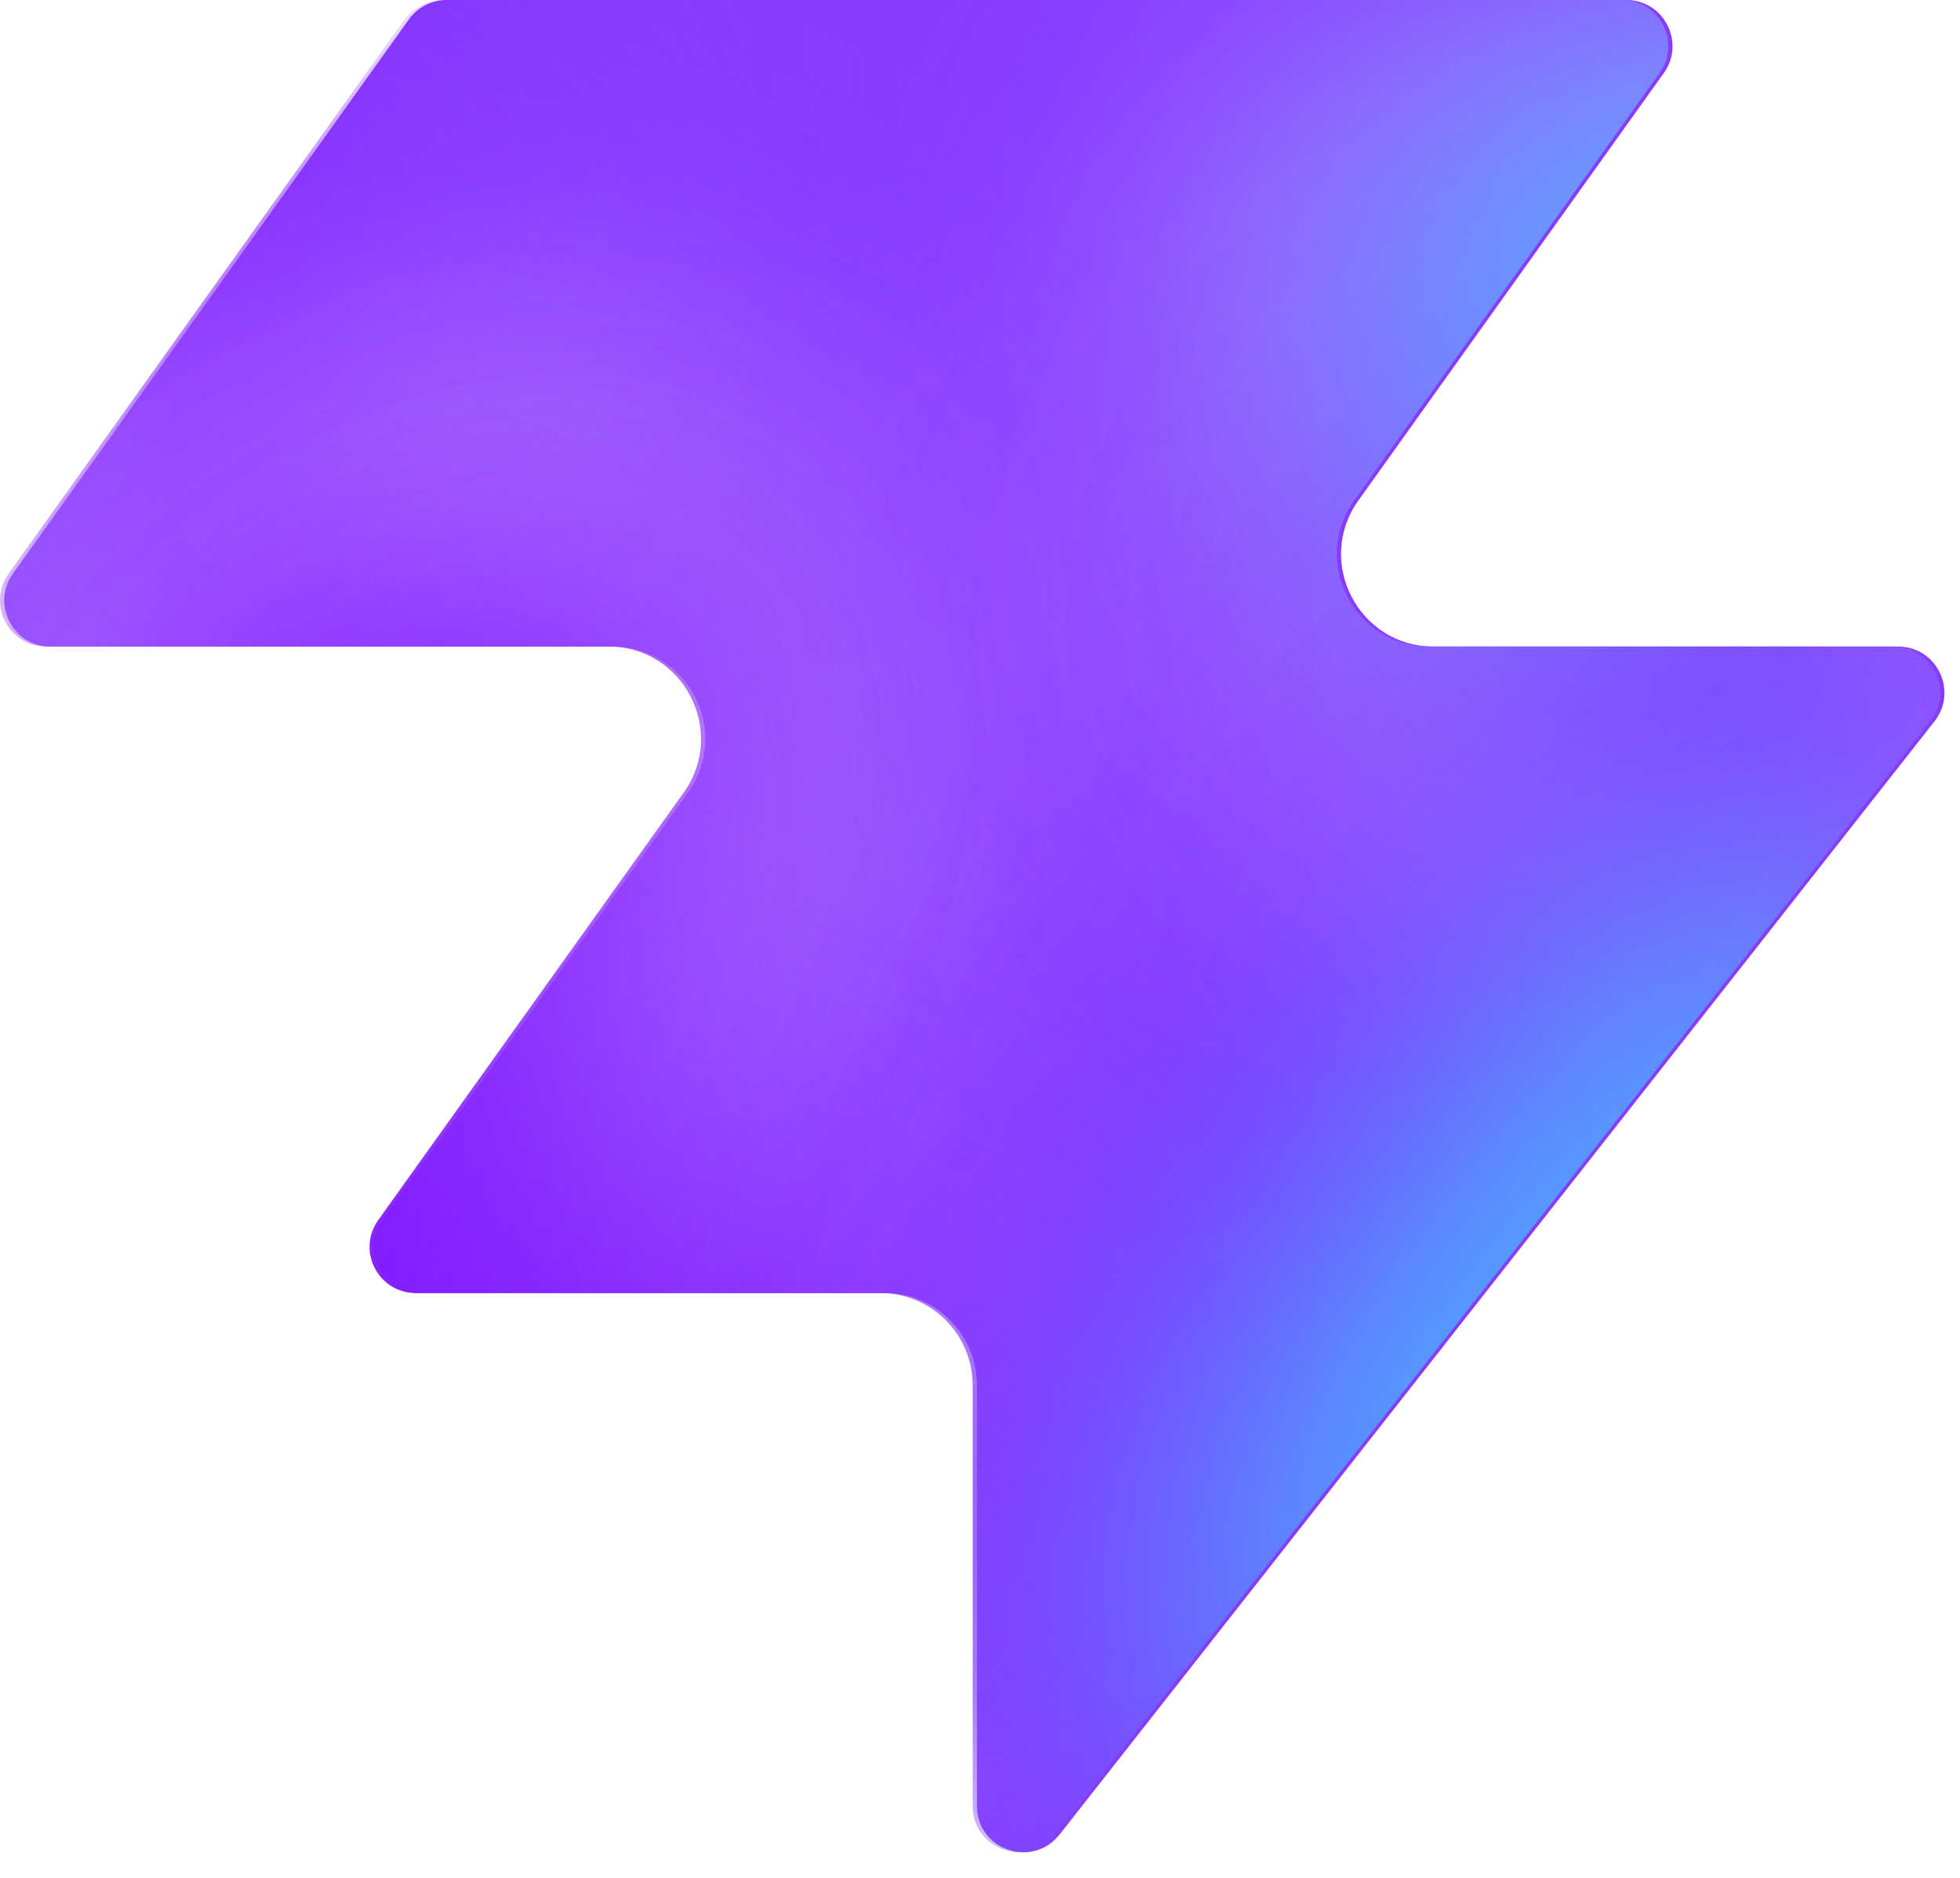
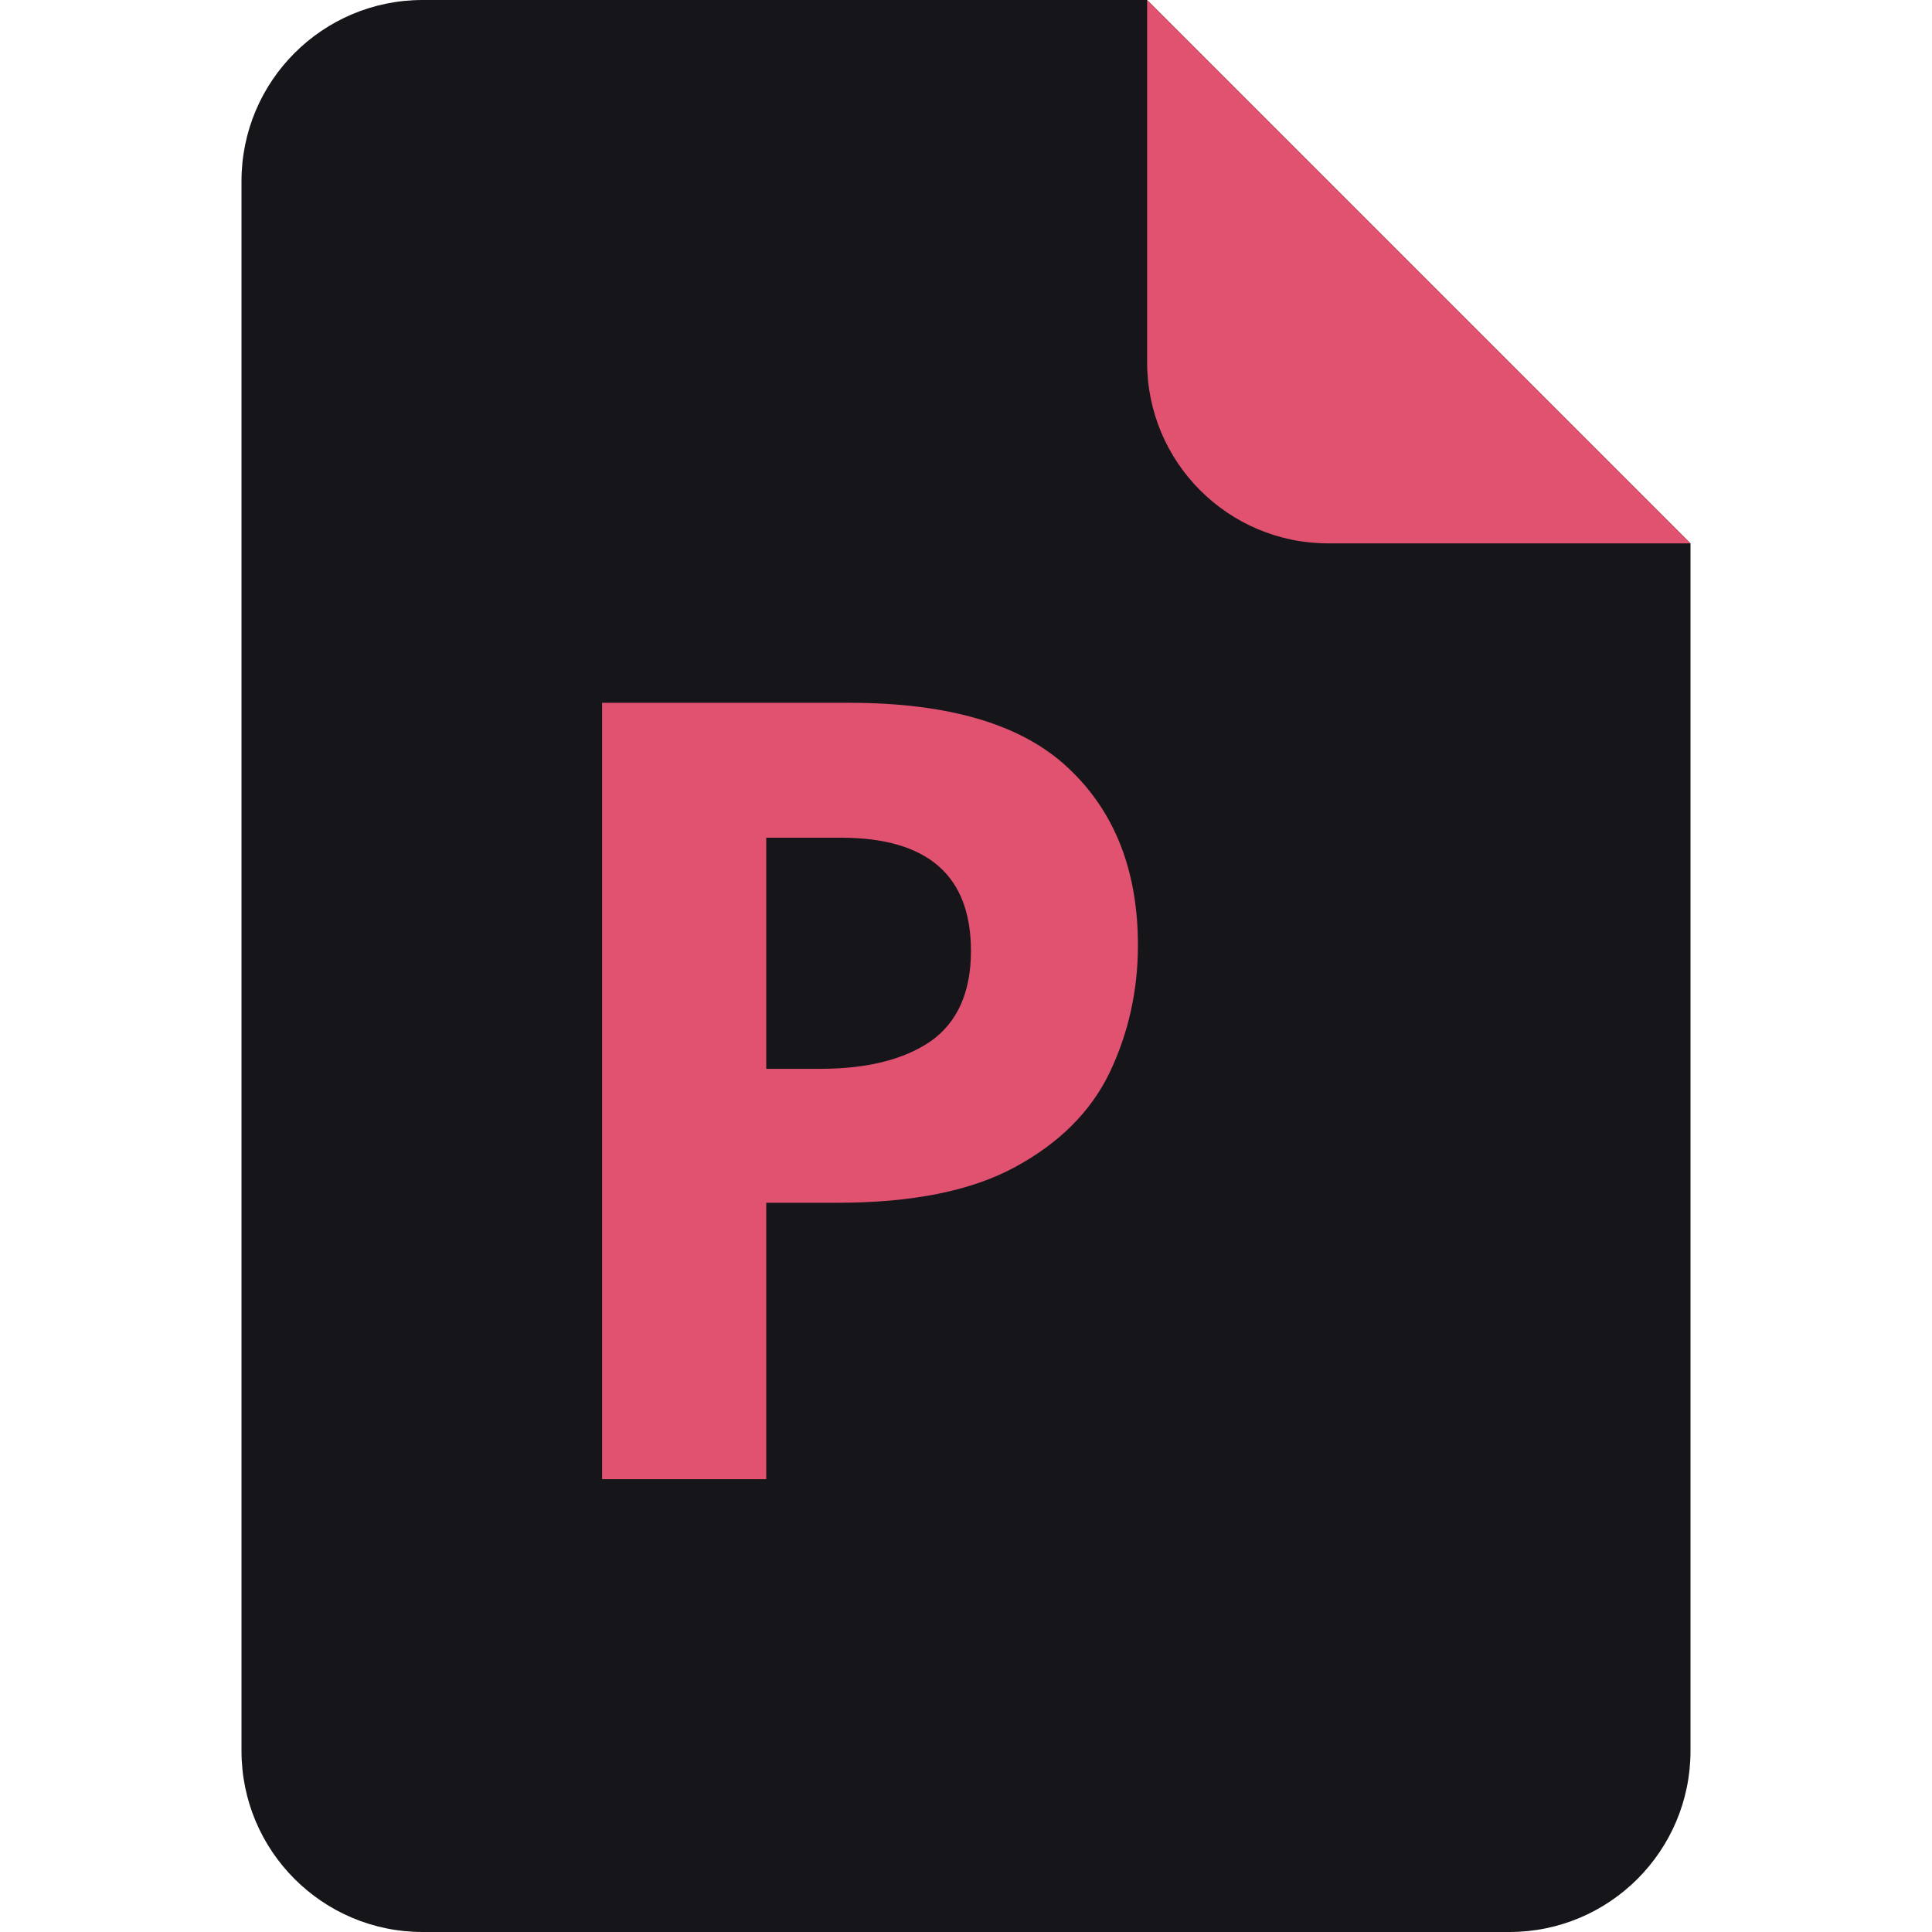
- <svg xmlns="http://www.w3.org/2000/svg" width="48" height="46" fill="none" viewBox="0 0 48 46">
-   <path fill="#863bff" d="M25.946 44.938c-.664.845-2.021.375-2.021-.698V33.937a2.26 2.26 0 0 0-2.262-2.262H10.287c-.92 0-1.456-1.04-.92-1.788l7.48-10.471c1.07-1.497 0-3.578-1.842-3.578H1.237c-.92 0-1.456-1.04-.92-1.788L10.013.474c.214-.297.556-.474.92-.474h28.894c.92 0 1.456 1.04.92 1.788l-7.48 10.471c-1.07 1.498 0 3.579 1.842 3.579h11.377c.943 0 1.473 1.088.89 1.83L25.947 44.94z" style="fill:#863bff;fill:color(display-p3 .525 .23 1);fill-opacity:1" />
-   <mask id="a" width="48" height="46" x="0" y="0" maskUnits="userSpaceOnUse" style="mask-type:alpha">
-     <path fill="#000" d="M25.842 44.938c-.664.844-2.021.375-2.021-.698V33.937a2.26 2.26 0 0 0-2.262-2.262H10.183c-.92 0-1.456-1.04-.92-1.788l7.48-10.471c1.07-1.498 0-3.579-1.842-3.579H1.133c-.92 0-1.456-1.04-.92-1.787L9.91.473c.214-.297.556-.474.92-.474h28.894c.92 0 1.456 1.04.92 1.788l-7.48 10.471c-1.07 1.498 0 3.578 1.842 3.578h11.377c.943 0 1.473 1.088.89 1.832L25.843 44.94z" style="fill:#000;fill-opacity:1" />
-   </mask>
-   <g mask="url(#a)">
-     <g filter="url(#b)">
-       <ellipse cx="5.508" cy="14.704" fill="#ede6ff" rx="5.508" ry="14.704" style="fill:#ede6ff;fill:color(display-p3 .927 .903 1);fill-opacity:1" transform="matrix(.00324 1 1 -.00324 -4.47 31.516)" />
-     </g>
-     <g filter="url(#c)">
-       <ellipse cx="10.399" cy="29.851" fill="#ede6ff" rx="10.399" ry="29.851" style="fill:#ede6ff;fill:color(display-p3 .927 .903 1);fill-opacity:1" transform="matrix(.00324 1 1 -.00324 -39.328 7.883)" />
-     </g>
-     <g filter="url(#d)">
-       <ellipse cx="5.508" cy="30.487" fill="#7e14ff" rx="5.508" ry="30.487" style="fill:#7e14ff;fill:color(display-p3 .492 .077 1);fill-opacity:1" transform="rotate(89.814 -25.913 -14.639)scale(1 -1)" />
-     </g>
-     <g filter="url(#e)">
-       <ellipse cx="5.508" cy="30.599" fill="#7e14ff" rx="5.508" ry="30.599" style="fill:#7e14ff;fill:color(display-p3 .492 .077 1);fill-opacity:1" transform="rotate(89.814 -32.644 -3.334)scale(1 -1)" />
-     </g>
-     <g filter="url(#f)">
-       <ellipse cx="5.508" cy="30.599" fill="#7e14ff" rx="5.508" ry="30.599" style="fill:#7e14ff;fill:color(display-p3 .492 .077 1);fill-opacity:1" transform="matrix(.00324 1 1 -.00324 -34.34 30.47)" />
-     </g>
-     <g filter="url(#g)">
-       <ellipse cx="14.072" cy="22.078" fill="#ede6ff" rx="14.072" ry="22.078" style="fill:#ede6ff;fill:color(display-p3 .927 .903 1);fill-opacity:1" transform="rotate(93.35 24.506 48.493)scale(-1 1)" />
-     </g>
-     <g filter="url(#h)">
-       <ellipse cx="3.47" cy="21.501" fill="#7e14ff" rx="3.47" ry="21.501" style="fill:#7e14ff;fill:color(display-p3 .492 .077 1);fill-opacity:1" transform="rotate(89.009 28.708 47.59)scale(-1 1)" />
-     </g>
-     <g filter="url(#i)">
-       <ellipse cx="3.47" cy="21.501" fill="#7e14ff" rx="3.47" ry="21.501" style="fill:#7e14ff;fill:color(display-p3 .492 .077 1);fill-opacity:1" transform="rotate(89.009 28.708 47.59)scale(-1 1)" />
-     </g>
-     <g filter="url(#j)">
-       <ellipse cx=".387" cy="8.972" fill="#7e14ff" rx="4.407" ry="29.108" style="fill:#7e14ff;fill:color(display-p3 .492 .077 1);fill-opacity:1" transform="rotate(39.51 .387 8.972)" />
-     </g>
-     <g filter="url(#k)">
-       <ellipse cx="47.523" cy="-6.092" fill="#7e14ff" rx="4.407" ry="29.108" style="fill:#7e14ff;fill:color(display-p3 .492 .077 1);fill-opacity:1" transform="rotate(37.892 47.523 -6.092)" />
-     </g>
-     <g filter="url(#l)">
-       <ellipse cx="41.412" cy="6.333" fill="#47bfff" rx="5.971" ry="9.665" style="fill:#47bfff;fill:color(display-p3 .28 .748 1);fill-opacity:1" transform="rotate(37.892 41.412 6.333)" />
-     </g>
-     <g filter="url(#m)">
-       <ellipse cx="-1.879" cy="38.332" fill="#7e14ff" rx="4.407" ry="29.108" style="fill:#7e14ff;fill:color(display-p3 .492 .077 1);fill-opacity:1" transform="rotate(37.892 -1.88 38.332)" />
-     </g>
-     <g filter="url(#n)">
-       <ellipse cx="-1.879" cy="38.332" fill="#7e14ff" rx="4.407" ry="29.108" style="fill:#7e14ff;fill:color(display-p3 .492 .077 1);fill-opacity:1" transform="rotate(37.892 -1.88 38.332)" />
-     </g>
-     <g filter="url(#o)">
-       <ellipse cx="35.651" cy="29.907" fill="#7e14ff" rx="4.407" ry="29.108" style="fill:#7e14ff;fill:color(display-p3 .492 .077 1);fill-opacity:1" transform="rotate(37.892 35.651 29.907)" />
-     </g>
-     <g filter="url(#p)">
-       <ellipse cx="38.418" cy="32.4" fill="#47bfff" rx="5.971" ry="15.297" style="fill:#47bfff;fill:color(display-p3 .28 .748 1);fill-opacity:1" transform="rotate(37.892 38.418 32.4)" />
-     </g>
-   </g>
+ <svg xmlns="http://www.w3.org/2000/svg" viewBox="0 0 32 32">
  <defs>
-     <filter id="b" width="60.045" height="41.654" x="-19.77" y="16.149" color-interpolation-filters="sRGB" filterUnits="userSpaceOnUse">
-       <feFlood flood-opacity="0" result="BackgroundImageFix" />
-       <feBlend in="SourceGraphic" in2="BackgroundImageFix" result="shape" />
-       <feGaussianBlur result="effect1_foregroundBlur_2002_17158" stdDeviation="7.659" />
-     </filter>
-     <filter id="c" width="90.34" height="51.437" x="-54.613" y="-7.533" color-interpolation-filters="sRGB" filterUnits="userSpaceOnUse">
-       <feFlood flood-opacity="0" result="BackgroundImageFix" />
-       <feBlend in="SourceGraphic" in2="BackgroundImageFix" result="shape" />
-       <feGaussianBlur result="effect1_foregroundBlur_2002_17158" stdDeviation="7.659" />
-     </filter>
-     <filter id="d" width="79.355" height="29.4" x="-49.64" y="2.03" color-interpolation-filters="sRGB" filterUnits="userSpaceOnUse">
-       <feFlood flood-opacity="0" result="BackgroundImageFix" />
-       <feBlend in="SourceGraphic" in2="BackgroundImageFix" result="shape" />
-       <feGaussianBlur result="effect1_foregroundBlur_2002_17158" stdDeviation="4.596" />
-     </filter>
-     <filter id="e" width="79.579" height="29.4" x="-45.045" y="20.029" color-interpolation-filters="sRGB" filterUnits="userSpaceOnUse">
-       <feFlood flood-opacity="0" result="BackgroundImageFix" />
-       <feBlend in="SourceGraphic" in2="BackgroundImageFix" result="shape" />
-       <feGaussianBlur result="effect1_foregroundBlur_2002_17158" stdDeviation="4.596" />
-     </filter>
-     <filter id="f" width="79.579" height="29.4" x="-43.513" y="21.178" color-interpolation-filters="sRGB" filterUnits="userSpaceOnUse">
-       <feFlood flood-opacity="0" result="BackgroundImageFix" />
-       <feBlend in="SourceGraphic" in2="BackgroundImageFix" result="shape" />
-       <feGaussianBlur result="effect1_foregroundBlur_2002_17158" stdDeviation="4.596" />
-     </filter>
-     <filter id="g" width="74.749" height="58.852" x="15.756" y="-17.901" color-interpolation-filters="sRGB" filterUnits="userSpaceOnUse">
-       <feFlood flood-opacity="0" result="BackgroundImageFix" />
-       <feBlend in="SourceGraphic" in2="BackgroundImageFix" result="shape" />
-       <feGaussianBlur result="effect1_foregroundBlur_2002_17158" stdDeviation="7.659" />
-     </filter>
-     <filter id="h" width="61.377" height="25.362" x="23.548" y="2.284" color-interpolation-filters="sRGB" filterUnits="userSpaceOnUse">
-       <feFlood flood-opacity="0" result="BackgroundImageFix" />
-       <feBlend in="SourceGraphic" in2="BackgroundImageFix" result="shape" />
-       <feGaussianBlur result="effect1_foregroundBlur_2002_17158" stdDeviation="4.596" />
-     </filter>
-     <filter id="i" width="61.377" height="25.362" x="23.548" y="2.284" color-interpolation-filters="sRGB" filterUnits="userSpaceOnUse">
-       <feFlood flood-opacity="0" result="BackgroundImageFix" />
-       <feBlend in="SourceGraphic" in2="BackgroundImageFix" result="shape" />
-       <feGaussianBlur result="effect1_foregroundBlur_2002_17158" stdDeviation="4.596" />
-     </filter>
-     <filter id="j" width="56.045" height="63.649" x="-27.636" y="-22.853" color-interpolation-filters="sRGB" filterUnits="userSpaceOnUse">
-       <feFlood flood-opacity="0" result="BackgroundImageFix" />
-       <feBlend in="SourceGraphic" in2="BackgroundImageFix" result="shape" />
-       <feGaussianBlur result="effect1_foregroundBlur_2002_17158" stdDeviation="4.596" />
-     </filter>
-     <filter id="k" width="54.814" height="64.646" x="20.116" y="-38.415" color-interpolation-filters="sRGB" filterUnits="userSpaceOnUse">
-       <feFlood flood-opacity="0" result="BackgroundImageFix" />
-       <feBlend in="SourceGraphic" in2="BackgroundImageFix" result="shape" />
-       <feGaussianBlur result="effect1_foregroundBlur_2002_17158" stdDeviation="4.596" />
-     </filter>
-     <filter id="l" width="33.541" height="35.313" x="24.641" y="-11.323" color-interpolation-filters="sRGB" filterUnits="userSpaceOnUse">
-       <feFlood flood-opacity="0" result="BackgroundImageFix" />
-       <feBlend in="SourceGraphic" in2="BackgroundImageFix" result="shape" />
-       <feGaussianBlur result="effect1_foregroundBlur_2002_17158" stdDeviation="4.596" />
-     </filter>
-     <filter id="m" width="54.814" height="64.646" x="-29.286" y="6.009" color-interpolation-filters="sRGB" filterUnits="userSpaceOnUse">
-       <feFlood flood-opacity="0" result="BackgroundImageFix" />
-       <feBlend in="SourceGraphic" in2="BackgroundImageFix" result="shape" />
-       <feGaussianBlur result="effect1_foregroundBlur_2002_17158" stdDeviation="4.596" />
-     </filter>
-     <filter id="n" width="54.814" height="64.646" x="-29.286" y="6.009" color-interpolation-filters="sRGB" filterUnits="userSpaceOnUse">
-       <feFlood flood-opacity="0" result="BackgroundImageFix" />
-       <feBlend in="SourceGraphic" in2="BackgroundImageFix" result="shape" />
-       <feGaussianBlur result="effect1_foregroundBlur_2002_17158" stdDeviation="4.596" />
-     </filter>
-     <filter id="o" width="54.814" height="64.646" x="8.244" y="-2.416" color-interpolation-filters="sRGB" filterUnits="userSpaceOnUse">
-       <feFlood flood-opacity="0" result="BackgroundImageFix" />
-       <feBlend in="SourceGraphic" in2="BackgroundImageFix" result="shape" />
-       <feGaussianBlur result="effect1_foregroundBlur_2002_17158" stdDeviation="4.596" />
-     </filter>
-     <filter id="p" width="39.409" height="43.623" x="18.713" y="10.588" color-interpolation-filters="sRGB" filterUnits="userSpaceOnUse">
-       <feFlood flood-opacity="0" result="BackgroundImageFix" />
-       <feBlend in="SourceGraphic" in2="BackgroundImageFix" result="shape" />
-       <feGaussianBlur result="effect1_foregroundBlur_2002_17158" stdDeviation="4.596" />
-     </filter>
+     <clipPath id="doc">
+       <path d="M4 3a3 3 0 0 1 3-3h12l9 9v20a3 3 0 0 1-3 3H7a3 3 0 0 1-3-3V3z" />
+     </clipPath>
  </defs>
+   <path d="M4 3a3 3 0 0 1 3-3h12l9 9v20a3 3 0 0 1-3 3H7a3 3 0 0 1-3-3V3z" fill="#16161a" />
+   <path d="M19 0l9 9h-6a3 3 0 0 1-3-3V0z" fill="#e05270" />
+   <text x="14" y="24.5" text-anchor="middle" font-family="ui-rounded, system-ui, sans-serif" font-weight="900" font-size="18" fill="#e05270">P</text>
</svg>
